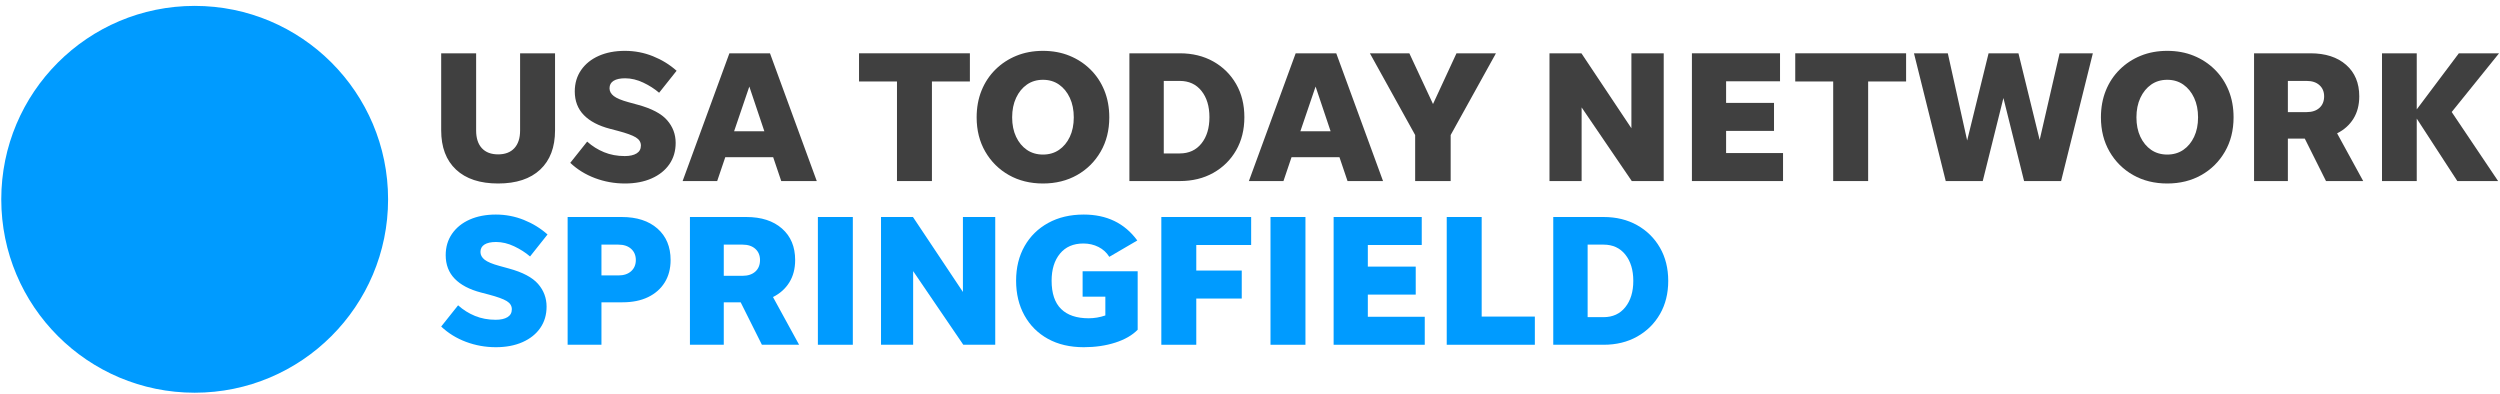
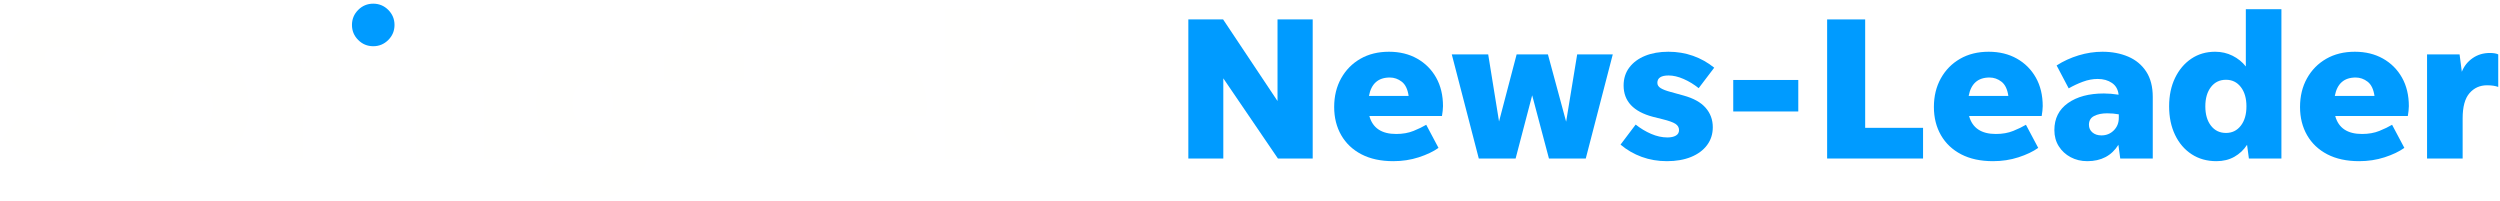
- <svg xmlns="http://www.w3.org/2000/svg" width="349" height="55" viewBox="0 0 349 55">
+ <svg xmlns="http://www.w3.org/2000/svg" width="550" height="44" viewBox="0 0 550 44">
  <g fill="none" fill-rule="evenodd">
-     <path fill="#404040" d="M69.537 21.551C70.515 21.551 71.271 21.263 71.804 20.686 72.337 20.109 72.605 19.287 72.605 18.22L72.605 7.441 77.484 7.441 77.484 18.194C77.484 20.555 76.793 22.382 75.412 23.676 74.031 24.97 72.072 25.616 69.537 25.616 67.001 25.616 65.042 24.97 63.662 23.676 62.279 22.382 61.589 20.555 61.589 18.194L61.589 7.441 66.468 7.441 66.468 18.22C66.468 19.287 66.734 20.109 67.267 20.686 67.8 21.263 68.556 21.551 69.537 21.551M87.24 25.616C85.789 25.616 84.398 25.367 83.07 24.869 81.742 24.37 80.587 23.658 79.609 22.732L81.968 19.768C82.668 20.397 83.455 20.892 84.33 21.249 85.203 21.608 86.166 21.787 87.214 21.787 87.914 21.787 88.464 21.665 88.867 21.42 89.269 21.175 89.47 20.808 89.47 20.319 89.47 19.846 89.234 19.466 88.761 19.178 88.291 18.889 87.459 18.587 86.271 18.273L85.169 17.984C83.56 17.565 82.335 16.922 81.496 16.056 80.658 15.191 80.238 14.094 80.238 12.765 80.238 11.628 80.535 10.631 81.128 9.775 81.724 8.918 82.546 8.258 83.595 7.794 84.644 7.331 85.859 7.099 87.24 7.099 88.605 7.099 89.908 7.349 91.148 7.847 92.39 8.345 93.492 9.023 94.453 9.879L92.013 12.948C91.384 12.406 90.646 11.934 89.798 11.531 88.949 11.13 88.107 10.929 87.267 10.929 86.568 10.929 86.029 11.047 85.654 11.282 85.277 11.519 85.089 11.864 85.089 12.319 85.089 12.738 85.287 13.102 85.679 13.407 86.074 13.713 86.751 13.997 87.712 14.26L89.05 14.627C90.974 15.152 92.334 15.868 93.128 16.778 93.923 17.687 94.322 18.744 94.322 19.951 94.322 21.088 94.029 22.08 93.443 22.928 92.857 23.777 92.031 24.437 90.964 24.908 89.898 25.38 88.658 25.616 87.24 25.616M102.48 18.325L106.703 18.325 104.605 12.082 102.48 18.325zM109.062 25.276L107.935 21.945 101.248 21.945 100.119 25.276 95.293 25.276 101.824 7.441 107.49 7.441 114.021 25.276 109.062 25.276 109.062 25.276z" />
-     <polyline fill="#404040" points="125.218 25.276 125.218 11.374 119.921 11.374 119.921 7.441 135.396 7.441 135.396 11.374 130.097 11.374 130.097 25.276 125.218 25.276" />
-     <path fill="#404040" d="M145.599 21.577C146.455 21.577 147.203 21.359 147.841 20.922 148.48 20.485 148.982 19.877 149.349 19.099 149.716 18.321 149.9 17.416 149.9 16.384 149.9 15.353 149.716 14.444 149.349 13.656 148.982 12.869 148.48 12.253 147.841 11.807 147.203 11.362 146.455 11.139 145.599 11.139 144.742 11.139 143.994 11.362 143.355 11.807 142.718 12.253 142.214 12.869 141.847 13.656 141.48 14.444 141.296 15.353 141.296 16.384 141.296 17.416 141.48 18.321 141.847 19.099 142.214 19.877 142.718 20.485 143.355 20.922 143.994 21.359 144.742 21.577 145.599 21.577zM145.599 25.616C143.814 25.616 142.228 25.223 140.837 24.437 139.449 23.65 138.351 22.561 137.546 21.171 136.742 19.78 136.339 18.186 136.339 16.384 136.339 15.02 136.566 13.775 137.021 12.647 137.476 11.519 138.123 10.539 138.962 9.709 139.802 8.879 140.781 8.236 141.9 7.781 143.019 7.326 144.251 7.099 145.599 7.099 146.945 7.099 148.177 7.326 149.296 7.781 150.416 8.236 151.394 8.879 152.234 9.709 153.074 10.539 153.72 11.519 154.175 12.647 154.63 13.775 154.857 15.02 154.857 16.384 154.857 18.186 154.455 19.78 153.65 21.171 152.845 22.561 151.75 23.65 150.359 24.437 148.968 25.223 147.382 25.616 145.599 25.616L145.599 25.616zM162.462 21.42L164.693 21.42C165.968 21.42 166.978 20.957 167.722 20.029 168.464 19.104 168.837 17.879 168.837 16.358 168.837 14.836 168.464 13.613 167.722 12.686 166.978 11.759 165.968 11.296 164.693 11.296L162.462 11.296 162.462 21.42zM157.664 25.276L157.664 7.441 164.693 7.441C166.459 7.441 168.019 7.821 169.375 8.581 170.73 9.342 171.793 10.391 172.562 11.729 173.33 13.067 173.714 14.61 173.714 16.358 173.714 18.107 173.33 19.65 172.562 20.988 171.793 22.324 170.73 23.374 169.375 24.135 168.019 24.896 166.459 25.276 164.693 25.276L157.664 25.276 157.664 25.276zM181.531 18.325L185.753 18.325 183.656 12.082 181.531 18.325zM188.115 25.276L186.988 21.945 180.298 21.945 179.171 25.276 174.345 25.276 180.876 7.441 186.541 7.441 193.072 25.276 188.115 25.276 188.115 25.276z" />
-     <polyline fill="#404040" points="202.513 18.85 202.513 25.276 197.556 25.276 197.556 18.85 191.236 7.441 196.744 7.441 200.048 14.522 203.326 7.441 208.834 7.441 202.513 18.85" />
-     <polyline fill="#404040" points="227.796 25.276 220.794 14.994 220.794 25.276 216.308 25.276 216.308 7.441 220.767 7.441 227.744 17.905 227.744 7.441 232.255 7.441 232.255 25.276 227.796 25.276" />
-     <polyline fill="#404040" points="236.191 25.276 236.191 7.441 248.492 7.441 248.492 11.348 240.964 11.348 240.964 14.364 247.652 14.364 247.652 18.273 240.964 18.273 240.964 21.367 248.912 21.367 248.912 25.276 236.191 25.276" />
-     <polyline fill="#404040" points="255.914 25.276 255.914 11.374 250.617 11.374 250.617 7.441 266.091 7.441 266.091 11.374 260.793 11.374 260.793 25.276 255.914 25.276" />
-     <polyline fill="#404040" points="282.562 25.276 279.677 13.683 276.791 25.276 271.625 25.276 267.191 7.441 271.914 7.441 274.615 19.611 277.605 7.441 281.775 7.441 284.738 19.531 287.519 7.441 292.162 7.441 287.728 25.276 282.562 25.276" />
-     <path fill="#404040" d="M302.548 21.577C303.404 21.577 304.152 21.359 304.791 20.922 305.429 20.485 305.931 19.877 306.298 19.099 306.666 18.321 306.849 17.416 306.849 16.384 306.849 15.353 306.666 14.444 306.298 13.656 305.931 12.869 305.429 12.253 304.791 11.807 304.152 11.362 303.404 11.139 302.548 11.139 301.691 11.139 300.943 11.362 300.304 11.807 299.668 12.253 299.164 12.869 298.796 13.656 298.429 14.444 298.246 15.353 298.246 16.384 298.246 17.416 298.429 18.321 298.796 19.099 299.164 19.877 299.668 20.485 300.304 20.922 300.943 21.359 301.691 21.577 302.548 21.577zM302.548 25.616C300.763 25.616 299.177 25.223 297.787 24.437 296.398 23.65 295.3 22.561 294.496 21.171 293.691 19.78 293.289 18.186 293.289 16.384 293.289 15.02 293.515 13.775 293.97 12.647 294.425 11.519 295.072 10.539 295.912 9.709 296.751 8.879 297.73 8.236 298.849 7.781 299.968 7.326 301.201 7.099 302.548 7.099 303.894 7.099 305.126 7.326 306.246 7.781 307.365 8.236 308.343 8.879 309.183 9.709 310.023 10.539 310.669 11.519 311.125 12.647 311.58 13.775 311.806 15.02 311.806 16.384 311.806 18.186 311.404 19.78 310.599 21.171 309.794 22.561 308.699 23.65 307.308 24.437 305.918 25.223 304.332 25.616 302.548 25.616L302.548 25.616zM319.386 15.65L322.009 15.65C322.761 15.65 323.355 15.453 323.793 15.06 324.23 14.666 324.449 14.128 324.449 13.446 324.449 12.8 324.23 12.279 323.793 11.886 323.355 11.492 322.761 11.296 322.009 11.296L319.386 11.296 319.386 15.65zM319.386 19.348L319.386 25.276 314.666 25.276 314.666 7.441 322.535 7.441C324.632 7.441 326.293 7.978 327.517 9.053 328.742 10.128 329.353 11.593 329.353 13.446 329.353 14.653 329.082 15.694 328.541 16.568 327.998 17.443 327.238 18.124 326.259 18.613L329.904 25.276 324.71 25.276 321.748 19.348 319.386 19.348 319.386 19.348z" />
-     <polyline fill="#404040" points="343.044 25.276 337.378 16.556 337.378 25.276 332.527 25.276 332.527 7.441 337.378 7.441 337.378 15.27 343.253 7.441 348.867 7.441 342.257 15.637 348.736 25.276 343.044 25.276" />
-     <path class="no-color-change" fill="#009BFF" d="M69.221 48.47C67.77 48.47 66.379 48.221 65.051 47.723 63.723 47.224 62.569 46.512 61.59 45.585L63.95 42.621C64.649 43.25 65.436 43.745 66.311 44.103 67.184 44.461 68.147 44.641 69.196 44.641 69.895 44.641 70.446 44.519 70.848 44.274 71.25 44.029 71.452 43.661 71.452 43.172 71.452 42.699 71.215 42.32 70.743 42.031 70.272 41.742 69.44 41.441 68.252 41.126L67.151 40.837C65.541 40.418 64.317 39.776 63.477 38.909 62.639 38.044 62.219 36.947 62.219 35.618 62.219 34.482 62.516 33.485 63.11 32.628 63.706 31.772 64.528 31.112 65.577 30.648 66.626 30.185 67.84 29.952 69.221 29.952 70.587 29.952 71.889 30.202 73.129 30.7 74.372 31.198 75.473 31.876 76.434 32.733L73.995 35.802C73.366 35.26 72.628 34.787 71.78 34.385 70.93 33.984 70.088 33.782 69.249 33.782 68.549 33.782 68.01 33.901 67.635 34.136 67.258 34.372 67.071 34.718 67.071 35.172 67.071 35.592 67.268 35.955 67.661 36.261 68.055 36.567 68.733 36.851 69.694 37.113L71.032 37.481C72.956 38.005 74.315 38.722 75.11 39.631 75.905 40.54 76.303 41.598 76.303 42.805 76.303 43.942 76.01 44.934 75.424 45.781 74.838 46.63 74.012 47.29 72.946 47.762 71.879 48.234 70.639 48.47 69.221 48.47M83.963 38.45L86.323 38.45C87.075 38.45 87.67 38.254 88.106 37.861 88.543 37.467 88.762 36.947 88.762 36.3 88.762 35.654 88.543 35.133 88.106 34.739 87.67 34.346 87.075 34.15 86.323 34.15L83.963 34.15 83.963 38.45zM79.241 48.129L79.241 30.294 86.795 30.294C88.893 30.294 90.555 30.831 91.78 31.906 93.002 32.982 93.616 34.446 93.616 36.3 93.616 37.506 93.34 38.552 92.79 39.435 92.239 40.318 91.463 40.999 90.467 41.48 89.471 41.961 88.282 42.201 86.901 42.201L83.963 42.201 83.963 48.129 79.241 48.129 79.241 48.129zM101.038 38.503L103.661 38.503C104.411 38.503 105.006 38.307 105.444 37.913 105.879 37.52 106.098 36.982 106.098 36.3 106.098 35.654 105.879 35.133 105.444 34.739 105.006 34.346 104.411 34.15 103.661 34.15L101.038 34.15 101.038 38.503zM101.038 42.201L101.038 48.129 96.315 48.129 96.315 30.294 104.184 30.294C106.282 30.294 107.944 30.831 109.168 31.906 110.391 32.982 111.004 34.446 111.004 36.3 111.004 37.506 110.733 38.547 110.19 39.421 109.649 40.296 108.887 40.978 107.909 41.467L111.555 48.129 106.362 48.129 103.397 42.201 101.038 42.201 101.038 42.201z" />
-     <polygon class="no-color-change" fill="#009BFF" points="114.176 48.129 119.055 48.129 119.055 30.294 114.176 30.294" />
-     <polyline class="no-color-change" fill="#009BFF" points="134.477 48.129 127.475 37.848 127.475 48.129 122.989 48.129 122.989 30.294 127.448 30.294 134.424 40.759 134.424 30.294 138.936 30.294 138.936 48.129 134.477 48.129" />
-     <path class="no-color-change" fill="#009BFF" d="M158.819,46.03 C158.067,46.8 157.026,47.4 155.698,47.827 C154.368,48.256 152.899,48.47 151.292,48.47 C149.368,48.47 147.702,48.081 146.293,47.303 C144.887,46.525 143.793,45.437 143.016,44.037 C142.237,42.639 141.848,41.021 141.848,39.185 C141.848,37.349 142.243,35.74 143.03,34.36 C143.815,32.978 144.917,31.898 146.335,31.12 C147.751,30.342 149.403,29.952 151.292,29.952 C154.508,29.952 157.001,31.159 158.766,33.572 L154.858,35.854 C154.491,35.26 153.989,34.801 153.35,34.477 C152.711,34.154 152.008,33.992 151.239,33.992 C149.838,33.992 148.751,34.464 147.973,35.408 C147.194,36.353 146.805,37.612 146.805,39.185 C146.805,40.951 147.247,42.267 148.129,43.133 C149.012,43.998 150.293,44.431 151.973,44.431 C152.76,44.431 153.538,44.3 154.307,44.037 L154.307,41.414 L151.133,41.414 L151.133,37.873 L158.819,37.873 L158.819,46.03" />
-     <polyline class="no-color-change" fill="#009BFF" points="167.001 48.129 162.122 48.129 162.122 30.294 174.661 30.294 174.661 34.201 167.001 34.201 167.001 37.769 173.348 37.769 173.348 41.677 167.001 41.677 167.001 48.129" />
-     <polygon class="no-color-change" fill="#009BFF" points="177.362 48.129 182.241 48.129 182.241 30.294 177.362 30.294" />
-     <polyline class="no-color-change" fill="#009BFF" points="186.174 48.129 186.174 30.294 198.475 30.294 198.475 34.201 190.948 34.201 190.948 37.218 197.635 37.218 197.635 41.126 190.948 41.126 190.948 44.221 198.895 44.221 198.895 48.129 186.174 48.129" />
-     <polyline class="no-color-change" fill="#009BFF" points="206.842 44.194 214.264 44.194 214.264 48.129 201.963 48.129 201.963 30.294 206.842 30.294 206.842 44.194" />
-     <path class="no-color-change" fill="#009BFF" d="M221.633 44.274L223.864 44.274C225.139 44.274 226.149 43.811 226.893 42.883 227.635 41.957 228.008 40.733 228.008 39.211 228.008 37.69 227.635 36.466 226.893 35.539 226.149 34.613 225.139 34.15 223.864 34.15L221.633 34.15 221.633 44.274zM216.835 48.129L216.835 30.294 223.864 30.294C225.629 30.294 227.19 30.674 228.545 31.435 229.901 32.196 230.963 33.244 231.733 34.582 232.501 35.92 232.885 37.463 232.885 39.211 232.885 40.96 232.501 42.503 231.733 43.841 230.963 45.178 229.901 46.228 228.545 46.988 227.19 47.749 225.629 48.129 223.864 48.129L216.835 48.129 216.835 48.129zM54.177 27.824C54.177 42.737 42.09 54.823 27.177 54.823 12.264 54.823.177 42.737.177 27.824.177 12.911 12.264.823 27.177.823 42.09.823 54.177 12.911 54.177 27.824" />
+     <path fill="#FFFFFE" d="M13.488 35.458C10.998 35.458 8.613 35.032 6.333 34.176 4.053 33.321 2.073 32.099.393 30.508L4.443 25.424C5.643 26.503 6.993 27.352 8.493 27.966 9.993 28.582 11.643 28.889 13.443 28.889 14.643 28.889 15.588 28.679 16.279 28.258 16.968 27.839 17.313 27.209 17.313 26.369 17.313 25.559 16.908 24.907 16.098 24.412 15.288 23.916 13.863 23.399 11.823 22.859L9.933 22.364C7.173 21.644 5.073 20.541 3.634 19.056 2.193 17.571 1.473 15.689 1.473 13.409 1.473 11.459 1.983 9.749 3.003 8.279 4.023 6.809 5.433 5.676 7.233 4.881 9.033 4.086 11.118 3.689 13.488 3.689 15.828 3.689 18.063 4.116 20.193 4.971 22.323 5.827 24.213 6.989 25.864 8.458L21.678 13.724C20.598 12.794 19.331 11.984 17.876 11.293 16.42 10.604 14.973 10.258 13.533 10.258 12.333 10.258 11.41 10.461 10.766 10.866 10.12 11.271 9.798 11.864 9.798 12.644 9.798 13.364 10.136 13.987 10.811 14.511 11.486 15.037 12.648 15.524 14.298 15.974L16.594 16.604C19.893 17.503 22.225 18.734 23.591 20.293 24.956 21.854 25.638 23.668 25.638 25.739 25.638 27.689 25.136 29.391 24.131 30.846 23.125 32.301 21.708 33.434 19.878 34.244 18.048 35.053 15.918 35.458 13.488 35.458M42.243 29.248C43.623 29.248 44.725 28.716 45.55 27.651 46.375 26.586 46.788 25.169 46.788 23.399 46.788 21.629 46.375 20.211 45.55 19.146 44.725 18.081 43.623 17.549 42.243 17.549 40.893 17.549 39.805 18.081 38.981 19.146 38.155 20.211 37.743 21.629 37.743 23.399 37.743 25.169 38.155 26.586 38.981 27.651 39.805 28.716 40.893 29.248 42.243 29.248zM44.358 35.458C43.008 35.458 41.777 35.173 40.668 34.604 39.558 34.034 38.628 33.253 37.878 32.264L37.878 43.199 30.048 43.199 30.048 11.969 37.203 11.969 37.608 14.984C38.328 13.904 39.296 13.034 40.51 12.374 41.726 11.714 43.128 11.383 44.718 11.383 46.668 11.383 48.393 11.894 49.893 12.913 51.393 13.934 52.577 15.344 53.448 17.144 54.318 18.944 54.753 21.03 54.753 23.399 54.753 25.769 54.31 27.862 53.425 29.676 52.54 31.492 51.311 32.909 49.736 33.928 48.16 34.948 46.367 35.458 44.358 35.458L44.358 35.458zM66.678 26.008L66.678 34.874 58.848 34.874 58.848 11.969 66.003 11.969 66.498 15.793C66.978 14.564 67.765 13.566 68.861 12.801 69.955 12.037 71.223 11.654 72.663 11.654 73.473 11.654 74.088 11.759 74.508 11.969L74.508 19.124C74.177 19.004 73.811 18.915 73.405 18.854 73.001 18.793 72.543 18.764 72.033 18.764 70.473 18.764 69.19 19.342 68.186 20.497 67.18 21.652 66.678 23.489 66.678 26.008M78.288 34.874L78.288 11.969C79.548 12.239 80.822 12.374 82.113 12.374 83.432 12.374 84.768 12.239 86.117 11.969L86.117 34.874 78.288 34.874M99.437 22.229L99.437 34.874 91.607 34.874 91.607 11.969 98.762 11.969 99.167 14.984C99.917 13.904 100.892 13.034 102.092 12.374 103.292 11.714 104.612 11.383 106.052 11.383 108.542 11.383 110.537 12.194 112.037 13.814 113.537 15.434 114.287 17.759 114.287 20.789L114.287 34.874 106.457 34.874 106.457 21.689C106.457 20.338 106.157 19.342 105.557 18.696 104.957 18.051 104.117 17.729 103.037 17.729 101.957 17.729 101.087 18.074 100.427 18.764 99.767 19.455 99.437 20.609 99.437 22.229M130.397 27.989C131.717 27.989 132.782 27.516 133.592 26.571 134.402 25.626 134.807 24.359 134.807 22.769 134.807 21.179 134.402 19.912 133.592 18.966 132.782 18.021 131.717 17.549 130.397 17.549 129.047 17.549 127.967 18.021 127.157 18.966 126.347 19.912 125.942 21.179 125.942 22.769 125.942 24.329 126.347 25.589 127.157 26.549 127.967 27.509 129.047 27.989 130.397 27.989zM142.547 32.444C142.547 34.784 142.007 36.787 140.927 38.452 139.847 40.116 138.354 41.391 136.449 42.276 134.544 43.161 132.332 43.604 129.812 43.604 127.771 43.604 125.836 43.333 124.007 42.793 122.176 42.253 120.542 41.534 119.102 40.633L122.027 35.594C123.046 36.194 124.119 36.681 125.244 37.056 126.369 37.431 127.531 37.619 128.732 37.619 130.741 37.619 132.242 37.168 133.232 36.269 134.222 35.369 134.717 34.094 134.717 32.444L134.717 31.633C133.936 32.415 132.999 33.037 131.904 33.501 130.809 33.967 129.661 34.199 128.462 34.199 126.392 34.199 124.569 33.711 122.994 32.737 121.419 31.762 120.189 30.412 119.304 28.686 118.419 26.961 117.977 24.989 117.977 22.769 117.977 20.519 118.411 18.539 119.282 16.829 120.152 15.119 121.366 13.784 122.927 12.824 124.487 11.864 126.286 11.383 128.327 11.383 129.706 11.383 130.989 11.714 132.175 12.374 133.359 13.034 134.296 13.904 134.987 14.984L135.392 11.969 142.547 11.969 142.547 32.444 142.547 32.444zM163.696 17.819L157.711 17.819 157.711 34.874 149.882 34.874 149.882 17.819 146.146 17.819 146.146 11.969 149.882 11.969 149.882 10.303C149.882 7.664 150.661 5.534 152.221 3.913 153.781 2.293 155.986 1.484 158.836 1.484 159.916 1.484 161.011 1.619 162.121 1.889 163.231 2.159 164.401 2.684 165.632 3.463L162.976 8.279C162.616 8.069 162.211 7.889 161.761 7.739 161.311 7.589 160.816 7.514 160.277 7.514 159.556 7.514 158.949 7.739 158.454 8.189 157.959 8.639 157.711 9.344 157.711 10.303L157.711 11.969 163.696 11.969 163.696 17.819M168.016 34.874L168.016 11.969C169.276 12.239 170.55 12.374 171.841 12.374 173.16 12.374 174.496 12.239 175.846 11.969L175.846 34.874 168.016 34.874zM171.841 10.168C170.55 10.168 169.448 9.711 168.533 8.796 167.618 7.881 167.161 6.779 167.161 5.489 167.161 4.2 167.618 3.096 168.533 2.181 169.448 1.266 170.55.809 171.841.809 173.131.809 174.233 1.266 175.148 2.181 176.063 3.096 176.521 4.2 176.521 5.489 176.521 6.779 176.063 7.881 175.148 8.796 174.233 9.711 173.131 10.168 171.841 10.168L171.841 10.168zM192.18 17.053C189.63 17.053 188.1 18.404 187.59 21.104L196.32 21.104C196.11 19.634 195.607 18.591 194.813 17.976 194.017 17.362 193.14 17.053 192.18 17.053zM202.89 32.534C201.75 33.344 200.302 34.034 198.548 34.604 196.793 35.173 194.925 35.458 192.945 35.458 190.215 35.458 187.883 34.955 185.947 33.952 184.013 32.947 182.528 31.543 181.493 29.744 180.458 27.944 179.94 25.874 179.94 23.534 179.94 21.165 180.45 19.064 181.47 17.234 182.489 15.405 183.9 13.971 185.7 12.936 187.5 11.901 189.6 11.383 192 11.383 194.34 11.383 196.403 11.886 198.188 12.891 199.972 13.897 201.367 15.291 202.373 17.077 203.378 18.862 203.88 20.954 203.88 23.354 203.88 23.684 203.858 24.029 203.813 24.389 203.768 24.749 203.715 25.125 203.655 25.514L187.68 25.514C188.4 28.154 190.364 29.474 193.575 29.474 195.015 29.474 196.29 29.248 197.4 28.799 198.509 28.349 199.44 27.899 200.19 27.449L202.89 32.534 202.89 32.534z" />
+     <polygon fill="#FFFFFE" points="207.885 34.874 215.715 34.874 215.715 2.024 207.885 2.024" />
+     <path fill="#FFFFFE" d="M232.32,29.248 C233.67,29.248 234.757,28.716 235.582,27.651 C236.407,26.586 236.82,25.169 236.82,23.399 C236.82,21.629 236.407,20.211 235.582,19.146 C234.757,18.081 233.67,17.549 232.32,17.549 C230.939,17.549 229.837,18.081 229.012,19.146 C228.187,20.211 227.775,21.629 227.775,23.399 C227.775,25.169 228.187,26.586 229.012,27.651 C229.837,28.716 230.939,29.248 232.32,29.248 Z M237.36,34.874 L236.955,31.859 C236.235,32.969 235.304,33.846 234.165,34.491 C233.024,35.136 231.704,35.458 230.205,35.458 C228.134,35.458 226.319,34.948 224.759,33.928 C223.199,32.909 221.984,31.492 221.114,29.676 C220.244,27.862 219.81,25.769 219.81,23.399 C219.81,21.03 220.244,18.944 221.114,17.144 C221.984,15.344 223.177,13.934 224.692,12.913 C226.207,11.894 227.955,11.383 229.935,11.383 C231.314,11.383 232.59,11.676 233.759,12.261 C234.929,12.846 235.904,13.633 236.685,14.624 L236.685,2.024 L244.514,2.024 L244.514,34.874 L237.36,34.874 L237.36,34.874 Z" />
+     <polyline fill="#009BFF" class="no-color-change" points="281.144 34.874 269.129 17.234 269.129 34.874 261.434 34.874 261.434 4.274 269.084 4.274 281.054 22.229 281.054 4.274 288.794 4.274 288.794 34.874 281.144 34.874" />
+     <path fill="#009BFF" class="no-color-change" d="M305.759,17.053 C303.209,17.053 301.679,18.404 301.169,21.104 L309.899,21.104 C309.689,19.634 309.186,18.591 308.392,17.976 C307.596,17.362 306.719,17.053 305.759,17.053 Z M316.469,32.534 C315.328,33.344 313.881,34.034 312.126,34.604 C310.371,35.173 308.504,35.458 306.524,35.458 C303.794,35.458 301.461,34.955 299.527,33.952 C297.592,32.947 296.107,31.543 295.072,29.744 C294.036,27.944 293.519,25.874 293.519,23.534 C293.519,21.165 294.029,19.064 295.049,17.234 C296.069,15.405 297.479,13.971 299.28,12.936 C301.079,11.901 303.179,11.383 305.579,11.383 C307.919,11.383 309.982,11.886 311.767,12.891 C313.551,13.897 314.947,15.291 315.951,17.077 C316.956,18.862 317.459,20.954 317.459,23.354 C317.459,23.684 317.437,24.029 317.392,24.389 C317.347,24.749 317.294,25.125 317.234,25.514 L301.259,25.514 C301.979,28.154 303.944,29.474 307.155,29.474 C308.594,29.474 309.868,29.248 310.979,28.799 C312.088,28.349 313.019,27.899 313.769,27.449 L316.469,32.534 L316.469,32.534 Z" />
+     <polyline fill="#009BFF" class="no-color-change" points="340.769 34.874 337.079 20.969 333.434 34.874 325.334 34.874 319.394 11.969 327.404 11.969 329.789 26.729 333.658 11.969 340.544 11.969 344.549 26.774 346.979 11.969 354.809 11.969 348.868 34.874 340.769 34.874" />
+     <path fill="#009BFF" class="no-color-change" d="M366.734,35.458 C364.753,35.458 362.901,35.144 361.176,34.514 C359.45,33.883 357.898,32.984 356.518,31.814 L359.848,27.404 C360.898,28.244 362.03,28.926 363.245,29.452 C364.461,29.977 365.654,30.239 366.823,30.239 C367.603,30.239 368.225,30.104 368.691,29.833 C369.155,29.564 369.388,29.159 369.388,28.619 C369.388,28.049 369.125,27.591 368.601,27.246 C368.075,26.902 367.138,26.564 365.788,26.234 L363.628,25.694 C359.338,24.554 357.194,22.259 357.194,18.809 C357.194,17.279 357.613,15.959 358.453,14.849 C359.293,13.739 360.448,12.884 361.918,12.284 C363.388,11.684 365.098,11.383 367.048,11.383 C368.968,11.383 370.776,11.684 372.471,12.284 C374.165,12.884 375.718,13.754 377.128,14.894 L373.708,19.394 C372.657,18.554 371.548,17.879 370.378,17.369 C369.208,16.859 368.113,16.604 367.093,16.604 C365.443,16.604 364.618,17.144 364.618,18.224 C364.618,18.704 364.865,19.094 365.361,19.394 C365.856,19.694 366.553,19.964 367.453,20.204 L370.378,21.014 C372.568,21.614 374.188,22.514 375.238,23.713 C376.288,24.915 376.814,26.339 376.814,27.989 C376.814,29.489 376.393,30.801 375.553,31.926 C374.713,33.051 373.535,33.921 372.021,34.537 C370.505,35.151 368.742,35.458 366.734,35.458" />
+     <polygon fill="#009BFF" class="no-color-change" points="381.313 24.524 395.623 24.524 395.623 17.594 381.313 17.594" />
+     <polyline fill="#009BFF" class="no-color-change" points="410.338 28.123 423.072 28.123 423.072 34.874 401.968 34.874 401.968 4.274 410.338 4.274 410.338 28.123" />
+     <path fill="#009BFF" class="no-color-change" d="M437.697 17.053C435.147 17.053 433.617 18.404 433.108 21.104L441.837 21.104C441.627 19.634 441.124 18.591 440.329 17.976 439.534 17.362 438.657 17.053 437.697 17.053zM448.407 32.534C447.267 33.344 445.82 34.034 444.065 34.604 442.31 35.173 440.443 35.458 438.462 35.458 435.732 35.458 433.4 34.955 431.465 33.952 429.53 32.947 428.045 31.543 427.01 29.744 425.975 27.944 425.457 25.874 425.457 23.534 425.457 21.165 425.967 19.064 426.988 17.234 428.007 15.405 429.417 13.971 431.217 12.936 433.017 11.901 435.116 11.383 437.517 11.383 439.858 11.383 441.919 11.886 443.704 12.891 445.489 13.897 446.884 15.291 447.89 17.077 448.895 18.862 449.398 20.954 449.398 23.354 449.398 23.684 449.375 24.029 449.329 24.389 449.284 24.749 449.232 25.125 449.172 25.514L433.197 25.514C433.917 28.154 435.882 29.474 439.092 29.474 440.532 29.474 441.807 29.248 442.917 28.799 444.027 28.349 444.957 27.899 445.707 27.449L448.407 32.534 448.407 32.534zM459.567 27.449C459.567 28.139 459.822 28.702 460.332 29.136 460.842 29.572 461.502 29.788 462.312 29.788 463.392 29.788 464.299 29.421 465.034 28.686 465.77 27.952 466.137 27.029 466.137 25.918L466.137 25.154C465.327 25.004 464.472 24.928 463.572 24.928 462.432 24.928 461.48 25.125 460.715 25.514 459.949 25.904 459.567 26.549 459.567 27.449zM466.452 34.874L466.047 31.859C464.547 34.259 462.267 35.458 459.207 35.458 457.857 35.458 456.634 35.166 455.539 34.582 454.445 33.996 453.574 33.194 452.93 32.174 452.284 31.155 451.962 29.969 451.962 28.619 451.962 26.069 452.959 24.089 454.954 22.678 456.949 21.269 459.582 20.564 462.852 20.564 463.871 20.564 464.951 20.654 466.092 20.833 465.972 19.694 465.485 18.831 464.63 18.247 463.775 17.662 462.732 17.369 461.502 17.369 460.422 17.369 459.334 17.571 458.239 17.976 457.144 18.381 456.102 18.87 455.113 19.439L452.457 14.399C453.957 13.439 455.576 12.697 457.317 12.171 459.057 11.647 460.797 11.383 462.537 11.383 464.637 11.383 466.527 11.744 468.207 12.463 469.887 13.184 471.206 14.28 472.167 15.749 473.127 17.219 473.608 19.079 473.608 21.329L473.608 34.874 466.452 34.874 466.452 34.874zM489.717 29.248C491.068 29.248 492.154 28.716 492.98 27.651 493.805 26.586 494.217 25.169 494.217 23.399 494.217 21.629 493.805 20.211 492.98 19.146 492.154 18.081 491.068 17.549 489.717 17.549 488.337 17.549 487.235 18.081 486.41 19.146 485.584 20.211 485.172 21.629 485.172 23.399 485.172 25.169 485.584 26.586 486.41 27.651 487.235 28.716 488.337 29.248 489.717 29.248zM494.757 34.874L494.353 31.859C493.632 32.969 492.702 33.846 491.563 34.491 490.422 35.136 489.102 35.458 487.603 35.458 485.532 35.458 483.717 34.948 482.157 33.928 480.597 32.909 479.382 31.492 478.512 29.676 477.642 27.862 477.207 25.769 477.207 23.399 477.207 21.03 477.642 18.944 478.512 17.144 479.382 15.344 480.574 13.934 482.09 12.913 483.605 11.894 485.353 11.383 487.332 11.383 488.712 11.383 489.987 11.676 491.157 12.261 492.327 12.846 493.302 13.633 494.082 14.624L494.082 2.024 501.912 2.024 501.912 34.874 494.757 34.874 494.757 34.874zM518.247 17.053C515.696 17.053 514.167 18.404 513.657 21.104L522.387 21.104C522.177 19.634 521.674 18.591 520.88 17.976 520.084 17.362 519.207 17.053 518.247 17.053zM528.957 32.534C527.817 33.344 526.369 34.034 524.614 34.604 522.86 35.173 520.992 35.458 519.012 35.458 516.282 35.458 513.949 34.955 512.015 33.952 510.079 32.947 508.595 31.543 507.56 29.744 506.525 27.944 506.007 25.874 506.007 23.534 506.007 21.165 506.517 19.064 507.537 17.234 508.557 15.405 509.967 13.971 511.767 12.936 513.568 11.901 515.667 11.383 518.068 11.383 520.407 11.383 522.47 11.886 524.255 12.891 526.039 13.897 527.434 15.291 528.44 17.077 529.445 18.862 529.947 20.954 529.947 23.354 529.947 23.684 529.925 24.029 529.88 24.389 529.835 24.749 529.782 25.125 529.722 25.514L513.747 25.514C514.467 28.154 516.432 29.474 519.642 29.474 521.082 29.474 522.357 29.248 523.467 28.799 524.576 28.349 525.507 27.899 526.257 27.449L528.957 32.534 528.957 32.534zM541.782 26.008L541.782 34.874 533.952 34.874 533.952 11.969 541.107 11.969 541.602 15.793C542.081 14.564 542.869 13.566 543.964 12.801 545.059 12.037 546.327 11.654 547.767 11.654 548.577 11.654 549.192 11.759 549.612 11.969L549.612 19.124C549.281 19.004 548.914 18.915 548.51 18.854 548.105 18.793 547.647 18.764 547.137 18.764 545.576 18.764 544.294 19.342 543.289 20.497 542.284 21.652 541.782 23.489 541.782 26.008M82.113 10.168C80.822 10.168 79.72 9.711 78.805 8.796 77.889 7.881 77.432 6.779 77.432 5.489 77.432 4.2 77.889 3.096 78.805 2.181 79.72 1.266 80.822.809 82.113.809 83.402.809 84.505 1.266 85.42 2.181 86.335 3.096 86.793 4.2 86.793 5.489 86.793 6.779 86.335 7.881 85.42 8.796 84.505 9.711 83.402 10.168 82.113 10.168" />
  </g>
</svg>
